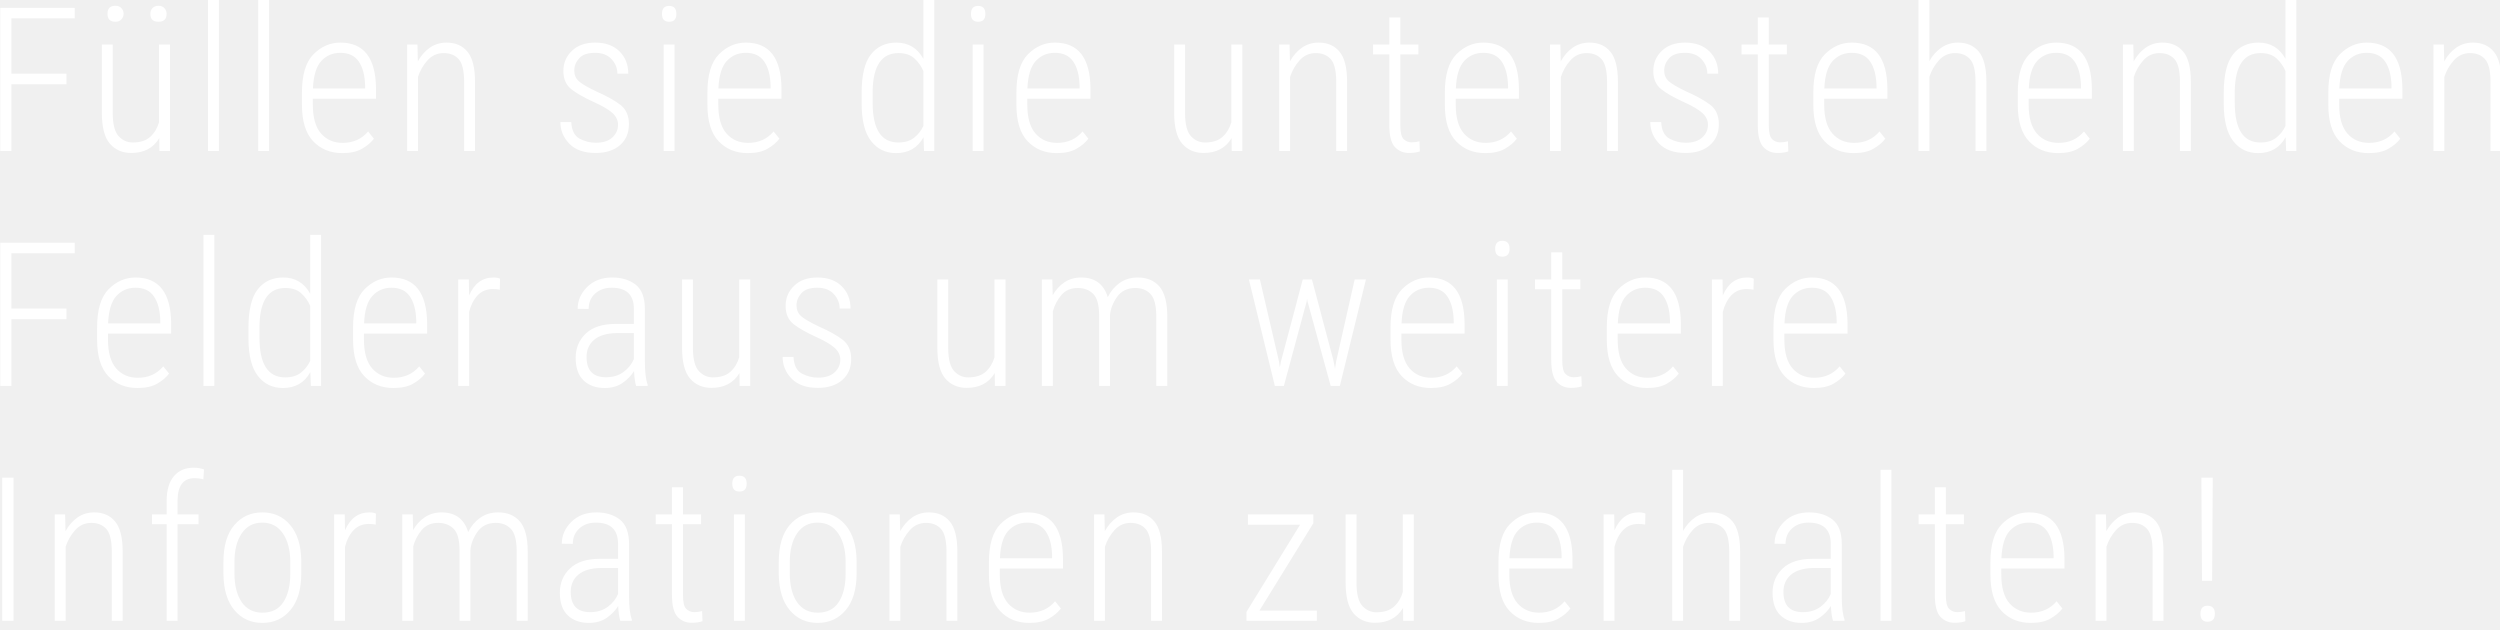
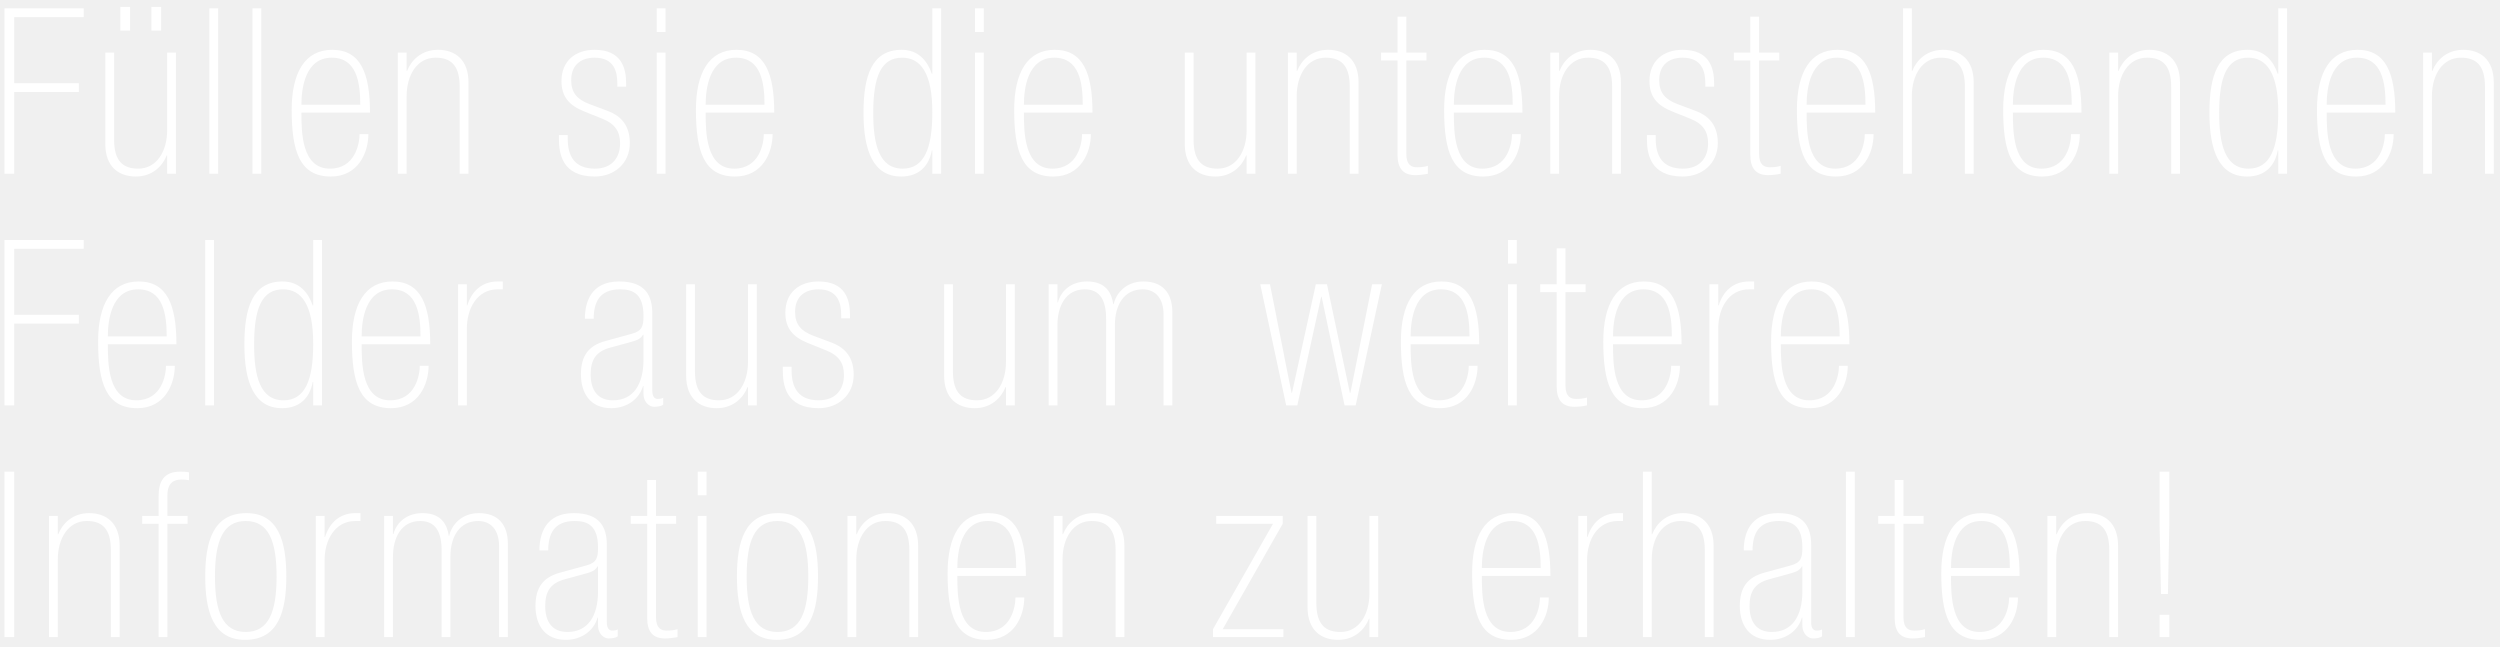
- <svg xmlns="http://www.w3.org/2000/svg" width="298px" height="75px" viewBox="0 0 298 75" version="1.1">
+ <svg xmlns="http://www.w3.org/2000/svg" width="259px" height="67px" viewBox="0 0 259 67" version="1.1">
  <defs />
-   <g id="MyRide-Copy-3" stroke="none" stroke-width="1" fill="none" fill-rule="evenodd" transform="translate(-102, -200)" font-family="RobotoCondensed-Light, Roboto Condensed" font-size="24" font-style="condensed" font-weight="300" letter-spacing="0.917">
-     <text id="Füllen-sie-die-unten" fill="#FFFFFF">
-       <tspan x="100" y="218">Füllen sie die untenstehenden</tspan>
-       <tspan x="100" y="246">Felder aus um weitere</tspan>
-       <tspan x="100" y="274">Informationen zu erhalten!</tspan>
-     </text>
+   <g id="MyRide-Copy-3" stroke="none" stroke-width="1" fill="none" fill-rule="evenodd" transform="translate(-101, -202)">
+     <path d="M101.464,220 L101.464,202.864 L109.672,202.864 L109.672,203.776 L102.472,203.776 L102.472,210.616 L109.168,210.616 L109.168,211.528 L102.472,211.528 L102.472,220 L101.464,220 Z M119.229,207.448 L119.229,220 L118.317,220 L118.317,218.104 L118.269,218.104 C117.837,219.208 116.781,220.288 115.077,220.288 C113.301,220.288 111.909,219.28 111.909,216.904 L111.909,207.448 L112.821,207.448 L112.821,216.472 C112.821,218.704 113.757,219.472 115.317,219.472 C117.237,219.472 118.317,217.672 118.317,215.488 L118.317,207.448 L119.229,207.448 Z M116.685,205.168 L116.685,202.72 L117.693,202.72 L117.693,205.168 L116.685,205.168 Z M113.469,205.168 L113.469,202.72 L114.477,202.72 L114.477,205.168 L113.469,205.168 Z M122.689,220 L122.689,202.864 L123.601,202.864 L123.601,220 L122.689,220 Z M127.158,220 L127.158,202.864 L128.07,202.864 L128.07,220 L127.158,220 Z M132.227,212.848 L138.323,212.848 C138.323,210.568 137.963,207.976 135.371,207.976 C132.587,207.976 132.227,211.216 132.227,212.848 Z M139.331,213.664 L132.227,213.664 C132.227,215.68 132.251,219.472 135.179,219.472 C137.819,219.472 138.251,216.832 138.251,215.896 L139.163,215.896 C139.163,217.816 138.107,220.288 135.275,220.288 C132.035,220.288 131.219,217.648 131.219,213.376 C131.219,209.536 132.587,207.16 135.419,207.16 C138.371,207.16 139.331,209.608 139.331,213.664 Z M142.215,220 L142.215,207.448 L143.127,207.448 L143.127,209.344 L143.175,209.344 C143.607,208.24 144.663,207.16 146.367,207.16 C148.143,207.16 149.535,208.168 149.535,210.544 L149.535,220 L148.623,220 L148.623,210.976 C148.623,208.744 147.687,207.976 146.127,207.976 C144.207,207.976 143.127,209.776 143.127,211.96 L143.127,220 L142.215,220 Z M165.865,210.976 L164.953,210.976 L164.953,210.616 C164.953,209.488 164.665,207.976 162.601,207.976 C161.281,207.976 160.177,208.648 160.177,210.304 C160.177,211.624 160.801,212.296 162.049,212.776 L163.969,213.496 C165.481,214.072 166.249,215.128 166.249,216.832 C166.249,218.944 164.617,220.288 162.625,220.288 C159.145,220.288 158.905,217.792 158.905,216.328 L158.905,215.992 L159.817,215.992 L159.817,216.4 C159.817,218.176 160.537,219.472 162.625,219.472 C164.473,219.472 165.241,218.248 165.241,216.856 C165.241,215.656 164.761,214.84 163.369,214.288 L161.521,213.544 C159.961,212.92 159.169,212.008 159.169,210.4 C159.169,208.312 160.609,207.16 162.601,207.16 C165.385,207.16 165.865,209.056 165.865,210.592 L165.865,210.976 Z M169.037,220 L169.037,207.448 L169.949,207.448 L169.949,220 L169.037,220 Z M169.037,205.312 L169.037,202.864 L169.949,202.864 L169.949,205.312 L169.037,205.312 Z M174.106,212.848 L180.202,212.848 C180.202,210.568 179.842,207.976 177.25,207.976 C174.466,207.976 174.106,211.216 174.106,212.848 Z M181.21,213.664 L174.106,213.664 C174.106,215.68 174.13,219.472 177.058,219.472 C179.698,219.472 180.13,216.832 180.13,215.896 L181.042,215.896 C181.042,217.816 179.986,220.288 177.154,220.288 C173.914,220.288 173.098,217.648 173.098,213.376 C173.098,209.536 174.466,207.16 177.298,207.16 C180.25,207.16 181.21,209.608 181.21,213.664 Z M197.587,220 L197.587,217.576 L197.539,217.576 C197.227,219.28 196.123,220.288 194.371,220.288 C191.443,220.288 190.459,217.576 190.459,213.688 C190.459,209.848 191.323,207.16 194.419,207.16 C196.147,207.16 197.083,208.312 197.539,209.656 L197.587,209.656 L197.587,202.864 L198.499,202.864 L198.499,220 L197.587,220 Z M191.467,213.688 C191.467,216.88 192.043,219.472 194.515,219.472 C196.747,219.472 197.587,217.36 197.587,213.688 C197.611,209.56 196.363,207.976 194.467,207.976 C192.307,207.976 191.467,209.872 191.467,213.688 Z M202.008,220 L202.008,207.448 L202.92,207.448 L202.92,220 L202.008,220 Z M202.008,205.312 L202.008,202.864 L202.92,202.864 L202.92,205.312 L202.008,205.312 Z M207.077,212.848 L213.173,212.848 C213.173,210.568 212.813,207.976 210.221,207.976 C207.437,207.976 207.077,211.216 207.077,212.848 Z M214.181,213.664 L207.077,213.664 C207.077,215.68 207.101,219.472 210.029,219.472 C212.669,219.472 213.101,216.832 213.101,215.896 L214.013,215.896 C214.013,217.816 212.957,220.288 210.125,220.288 C206.885,220.288 206.069,217.648 206.069,213.376 C206.069,209.536 207.437,207.16 210.269,207.16 C213.221,207.16 214.181,209.608 214.181,213.664 Z M231.062,207.448 L231.062,220 L230.15,220 L230.15,218.104 L230.102,218.104 C229.67,219.208 228.614,220.288 226.91,220.288 C225.134,220.288 223.742,219.28 223.742,216.904 L223.742,207.448 L224.654,207.448 L224.654,216.472 C224.654,218.704 225.59,219.472 227.15,219.472 C229.07,219.472 230.15,217.672 230.15,215.488 L230.15,207.448 L231.062,207.448 Z M234.427,220 L234.427,207.448 L235.339,207.448 L235.339,209.344 L235.387,209.344 C235.819,208.24 236.875,207.16 238.579,207.16 C240.355,207.16 241.747,208.168 241.747,210.544 L241.747,220 L240.835,220 L240.835,210.976 C240.835,208.744 239.899,207.976 238.339,207.976 C236.419,207.976 235.339,209.776 235.339,211.96 L235.339,220 L234.427,220 Z M244.079,208.264 L244.079,207.448 L245.783,207.448 L245.783,203.728 L246.695,203.728 L246.695,207.448 L248.783,207.448 L248.783,208.264 L246.695,208.264 L246.695,217.936 C246.695,219.136 247.271,219.328 247.799,219.328 C248.183,219.328 248.519,219.304 248.927,219.184 L248.927,220 C248.471,220.096 247.991,220.144 247.631,220.144 C246.335,220.144 245.783,219.4 245.783,218.032 L245.783,208.264 L244.079,208.264 Z M251.62,212.848 L257.716,212.848 C257.716,210.568 257.356,207.976 254.764,207.976 C251.98,207.976 251.62,211.216 251.62,212.848 Z M258.724,213.664 L251.62,213.664 C251.62,215.68 251.644,219.472 254.572,219.472 C257.212,219.472 257.644,216.832 257.644,215.896 L258.556,215.896 C258.556,217.816 257.5,220.288 254.668,220.288 C251.428,220.288 250.612,217.648 250.612,213.376 C250.612,209.536 251.98,207.16 254.812,207.16 C257.764,207.16 258.724,209.608 258.724,213.664 Z M261.609,220 L261.609,207.448 L262.521,207.448 L262.521,209.344 L262.569,209.344 C263.001,208.24 264.057,207.16 265.761,207.16 C267.537,207.16 268.929,208.168 268.929,210.544 L268.929,220 L268.017,220 L268.017,210.976 C268.017,208.744 267.081,207.976 265.521,207.976 C263.601,207.976 262.521,209.776 262.521,211.96 L262.521,220 L261.609,220 Z M278.581,210.976 L277.669,210.976 L277.669,210.616 C277.669,209.488 277.381,207.976 275.317,207.976 C273.997,207.976 272.893,208.648 272.893,210.304 C272.893,211.624 273.517,212.296 274.765,212.776 L276.685,213.496 C278.197,214.072 278.965,215.128 278.965,216.832 C278.965,218.944 277.333,220.288 275.341,220.288 C271.861,220.288 271.621,217.792 271.621,216.328 L271.621,215.992 L272.533,215.992 L272.533,216.4 C272.533,218.176 273.253,219.472 275.341,219.472 C277.189,219.472 277.957,218.248 277.957,216.856 C277.957,215.656 277.477,214.84 276.085,214.288 L274.237,213.544 C272.677,212.92 271.885,212.008 271.885,210.4 C271.885,208.312 273.325,207.16 275.317,207.16 C278.101,207.16 278.581,209.056 278.581,210.592 L278.581,210.976 Z M280.626,208.264 L280.626,207.448 L282.33,207.448 L282.33,203.728 L283.242,203.728 L283.242,207.448 L285.33,207.448 L285.33,208.264 L283.242,208.264 L283.242,217.936 C283.242,219.136 283.818,219.328 284.346,219.328 C284.73,219.328 285.066,219.304 285.474,219.184 L285.474,220 C285.018,220.096 284.538,220.144 284.178,220.144 C282.882,220.144 282.33,219.4 282.33,218.032 L282.33,208.264 L280.626,208.264 Z M288.167,212.848 L294.263,212.848 C294.263,210.568 293.903,207.976 291.311,207.976 C288.527,207.976 288.167,211.216 288.167,212.848 Z M295.271,213.664 L288.167,213.664 C288.167,215.68 288.191,219.472 291.119,219.472 C293.759,219.472 294.191,216.832 294.191,215.896 L295.103,215.896 C295.103,217.816 294.047,220.288 291.215,220.288 C287.975,220.288 287.159,217.648 287.159,213.376 C287.159,209.536 288.527,207.16 291.359,207.16 C294.311,207.16 295.271,209.608 295.271,213.664 Z M298.155,220 L298.155,202.864 L299.067,202.864 L299.067,209.344 L299.115,209.344 C299.547,208.24 300.603,207.16 302.307,207.16 C304.083,207.16 305.475,208.168 305.475,210.544 L305.475,220 L304.563,220 L304.563,210.976 C304.563,208.744 303.627,207.976 302.067,207.976 C300.147,207.976 299.067,209.776 299.067,211.96 L299.067,220 L298.155,220 Z M309.536,212.848 L315.632,212.848 C315.632,210.568 315.272,207.976 312.68,207.976 C309.896,207.976 309.536,211.216 309.536,212.848 Z M316.64,213.664 L309.536,213.664 C309.536,215.68 309.56,219.472 312.488,219.472 C315.128,219.472 315.56,216.832 315.56,215.896 L316.472,215.896 C316.472,217.816 315.416,220.288 312.584,220.288 C309.344,220.288 308.528,217.648 308.528,213.376 C308.528,209.536 309.896,207.16 312.728,207.16 C315.68,207.16 316.64,209.608 316.64,213.664 Z M319.525,220 L319.525,207.448 L320.437,207.448 L320.437,209.344 L320.485,209.344 C320.917,208.24 321.973,207.16 323.677,207.16 C325.453,207.16 326.845,208.168 326.845,210.544 L326.845,220 L325.933,220 L325.933,210.976 C325.933,208.744 324.997,207.976 323.437,207.976 C321.517,207.976 320.437,209.776 320.437,211.96 L320.437,220 L319.525,220 Z M337.025,220 L337.025,217.576 L336.977,217.576 C336.665,219.28 335.561,220.288 333.809,220.288 C330.881,220.288 329.897,217.576 329.897,213.688 C329.897,209.848 330.761,207.16 333.857,207.16 C335.585,207.16 336.521,208.312 336.977,209.656 L337.025,209.656 L337.025,202.864 L337.937,202.864 L337.937,220 L337.025,220 Z M330.905,213.688 C330.905,216.88 331.481,219.472 333.953,219.472 C336.185,219.472 337.025,217.36 337.025,213.688 C337.049,209.56 335.801,207.976 333.905,207.976 C331.745,207.976 330.905,209.872 330.905,213.688 Z M342.046,212.848 L348.142,212.848 C348.142,210.568 347.782,207.976 345.19,207.976 C342.406,207.976 342.046,211.216 342.046,212.848 Z M349.15,213.664 L342.046,213.664 C342.046,215.68 342.07,219.472 344.998,219.472 C347.638,219.472 348.07,216.832 348.07,215.896 L348.982,215.896 C348.982,217.816 347.926,220.288 345.094,220.288 C341.854,220.288 341.038,217.648 341.038,213.376 C341.038,209.536 342.406,207.16 345.238,207.16 C348.19,207.16 349.15,209.608 349.15,213.664 Z M352.035,220 L352.035,207.448 L352.947,207.448 L352.947,209.344 L352.995,209.344 C353.427,208.24 354.483,207.16 356.187,207.16 C357.963,207.16 359.355,208.168 359.355,210.544 L359.355,220 L358.443,220 L358.443,210.976 C358.443,208.744 357.507,207.976 355.947,207.976 C354.027,207.976 352.947,209.776 352.947,211.96 L352.947,220 L352.035,220 Z M101.464,244 L101.464,226.864 L109.672,226.864 L109.672,227.776 L102.472,227.776 L102.472,234.616 L109.168,234.616 L109.168,235.528 L102.472,235.528 L102.472,244 L101.464,244 Z M112.173,236.848 L118.269,236.848 C118.269,234.568 117.909,231.976 115.317,231.976 C112.533,231.976 112.173,235.216 112.173,236.848 Z M119.277,237.664 L112.173,237.664 C112.173,239.68 112.197,243.472 115.125,243.472 C117.765,243.472 118.197,240.832 118.197,239.896 L119.109,239.896 C119.109,241.816 118.053,244.288 115.221,244.288 C111.981,244.288 111.165,241.648 111.165,237.376 C111.165,233.536 112.533,231.16 115.365,231.16 C118.317,231.16 119.277,233.608 119.277,237.664 Z M122.257,244 L122.257,226.864 L123.169,226.864 L123.169,244 L122.257,244 Z M133.446,244 L133.446,241.576 L133.398,241.576 C133.086,243.28 131.982,244.288 130.23,244.288 C127.302,244.288 126.318,241.576 126.318,237.688 C126.318,233.848 127.182,231.16 130.278,231.16 C132.006,231.16 132.942,232.312 133.398,233.656 L133.446,233.656 L133.446,226.864 L134.358,226.864 L134.358,244 L133.446,244 Z M127.326,237.688 C127.326,240.88 127.902,243.472 130.374,243.472 C132.606,243.472 133.446,241.36 133.446,237.688 C133.47,233.56 132.222,231.976 130.326,231.976 C128.166,231.976 127.326,233.872 127.326,237.688 Z M138.467,236.848 L144.563,236.848 C144.563,234.568 144.203,231.976 141.611,231.976 C138.827,231.976 138.467,235.216 138.467,236.848 Z M145.571,237.664 L138.467,237.664 C138.467,239.68 138.491,243.472 141.419,243.472 C144.059,243.472 144.491,240.832 144.491,239.896 L145.403,239.896 C145.403,241.816 144.347,244.288 141.515,244.288 C138.275,244.288 137.459,241.648 137.459,237.376 C137.459,233.536 138.827,231.16 141.659,231.16 C144.611,231.16 145.571,233.608 145.571,237.664 Z M148.455,244 L148.455,231.448 L149.367,231.448 L149.367,233.632 L149.415,233.632 C149.871,232.192 150.903,231.16 152.559,231.16 L153.087,231.16 L153.087,231.976 L152.559,231.976 C150.423,231.976 149.367,233.968 149.367,236.032 L149.367,244 L148.455,244 Z M168.577,234.472 L168.577,242.488 C168.577,243.088 168.817,243.328 169.129,243.328 C169.345,243.328 169.537,243.304 169.705,243.208 L169.705,243.928 C169.513,244.072 169.153,244.144 168.745,244.144 C168.361,244.144 167.665,243.76 167.665,242.776 L167.665,241.984 L167.617,241.984 C167.257,243.28 166.009,244.288 164.329,244.288 C162.145,244.288 161.185,242.728 161.185,240.784 C161.185,238.888 161.953,237.808 163.729,237.328 L166.441,236.584 C167.521,236.296 167.665,235.792 167.665,234.736 C167.665,232.456 166.609,231.976 165.241,231.976 C163.129,231.976 162.505,233.296 162.505,235.024 L161.593,235.024 C161.593,233.32 162.217,231.16 165.145,231.16 C167.905,231.16 168.577,232.672 168.577,234.472 Z M167.665,239.272 L167.665,236.68 L167.617,236.68 C167.305,237.184 166.969,237.256 166.033,237.52 L164.185,238.024 C162.721,238.432 162.193,239.296 162.193,240.784 C162.193,242.416 162.913,243.472 164.497,243.472 C166.633,243.472 167.665,241.792 167.665,239.272 Z M179.405,231.448 L179.405,244 L178.493,244 L178.493,242.104 L178.445,242.104 C178.013,243.208 176.957,244.288 175.253,244.288 C173.477,244.288 172.085,243.28 172.085,240.904 L172.085,231.448 L172.997,231.448 L172.997,240.472 C172.997,242.704 173.933,243.472 175.493,243.472 C177.413,243.472 178.493,241.672 178.493,239.488 L178.493,231.448 L179.405,231.448 Z M189.058,234.976 L188.146,234.976 L188.146,234.616 C188.146,233.488 187.858,231.976 185.794,231.976 C184.474,231.976 183.37,232.648 183.37,234.304 C183.37,235.624 183.994,236.296 185.242,236.776 L187.162,237.496 C188.674,238.072 189.442,239.128 189.442,240.832 C189.442,242.944 187.81,244.288 185.818,244.288 C182.338,244.288 182.098,241.792 182.098,240.328 L182.098,239.992 L183.01,239.992 L183.01,240.4 C183.01,242.176 183.73,243.472 185.818,243.472 C187.666,243.472 188.434,242.248 188.434,240.856 C188.434,239.656 187.954,238.84 186.562,238.288 L184.714,237.544 C183.154,236.92 182.362,236.008 182.362,234.4 C182.362,232.312 183.802,231.16 185.794,231.16 C188.578,231.16 189.058,233.056 189.058,234.592 L189.058,234.976 Z M206.131,231.448 L206.131,244 L205.219,244 L205.219,242.104 L205.171,242.104 C204.739,243.208 203.683,244.288 201.979,244.288 C200.203,244.288 198.811,243.28 198.811,240.904 L198.811,231.448 L199.723,231.448 L199.723,240.472 C199.723,242.704 200.659,243.472 202.219,243.472 C204.139,243.472 205.219,241.672 205.219,239.488 L205.219,231.448 L206.131,231.448 Z M209.64,244 L209.64,231.448 L210.552,231.448 L210.552,233.32 L210.6,233.32 C210.96,232.024 212.064,231.16 213.624,231.16 C215.568,231.16 216.168,232.36 216.336,233.512 L216.384,233.512 C216.552,232.6 217.488,231.16 219.456,231.16 C221.448,231.16 222.456,232.36 222.456,234.352 L222.456,244 L221.544,244 L221.544,234.568 C221.544,232.888 220.68,231.976 219.384,231.976 C217.512,231.976 216.504,233.512 216.504,235.672 L216.504,244 L215.592,244 L215.592,235 C215.592,233.128 214.968,231.976 213.384,231.976 C211.416,231.976 210.552,233.704 210.552,235.672 L210.552,244 L209.64,244 Z M240.297,244 L237.921,232.744 L237.873,232.744 L235.401,244 L234.249,244 L231.561,231.448 L232.569,231.448 L234.801,242.704 L234.849,242.704 L237.321,231.448 L238.473,231.448 L240.849,242.704 L240.897,242.704 L243.153,231.448 L244.161,231.448 L241.449,244 L240.297,244 Z M247.142,236.848 L253.238,236.848 C253.238,234.568 252.878,231.976 250.286,231.976 C247.502,231.976 247.142,235.216 247.142,236.848 Z M254.246,237.664 L247.142,237.664 C247.142,239.68 247.166,243.472 250.094,243.472 C252.734,243.472 253.166,240.832 253.166,239.896 L254.078,239.896 C254.078,241.816 253.022,244.288 250.19,244.288 C246.95,244.288 246.134,241.648 246.134,237.376 C246.134,233.536 247.502,231.16 250.334,231.16 C253.286,231.16 254.246,233.608 254.246,237.664 Z M257.227,244 L257.227,231.448 L258.139,231.448 L258.139,244 L257.227,244 Z M257.227,229.312 L257.227,226.864 L258.139,226.864 L258.139,229.312 L257.227,229.312 Z M260.567,232.264 L260.567,231.448 L262.271,231.448 L262.271,227.728 L263.183,227.728 L263.183,231.448 L265.271,231.448 L265.271,232.264 L263.183,232.264 L263.183,241.936 C263.183,243.136 263.759,243.328 264.287,243.328 C264.671,243.328 265.007,243.304 265.415,243.184 L265.415,244 C264.959,244.096 264.479,244.144 264.119,244.144 C262.823,244.144 262.271,243.4 262.271,242.032 L262.271,232.264 L260.567,232.264 Z M268.108,236.848 L274.204,236.848 C274.204,234.568 273.844,231.976 271.252,231.976 C268.468,231.976 268.108,235.216 268.108,236.848 Z M275.212,237.664 L268.108,237.664 C268.108,239.68 268.132,243.472 271.06,243.472 C273.7,243.472 274.132,240.832 274.132,239.896 L275.044,239.896 C275.044,241.816 273.988,244.288 271.156,244.288 C267.916,244.288 267.1,241.648 267.1,237.376 C267.1,233.536 268.468,231.16 271.3,231.16 C274.252,231.16 275.212,233.608 275.212,237.664 Z M278.097,244 L278.097,231.448 L279.009,231.448 L279.009,233.632 L279.057,233.632 C279.513,232.192 280.545,231.16 282.201,231.16 L282.729,231.16 L282.729,231.976 L282.201,231.976 C280.065,231.976 279.009,233.968 279.009,236.032 L279.009,244 L278.097,244 Z M285.493,236.848 L291.589,236.848 C291.589,234.568 291.229,231.976 288.637,231.976 C285.853,231.976 285.493,235.216 285.493,236.848 Z M292.597,237.664 L285.493,237.664 C285.493,239.68 285.517,243.472 288.445,243.472 C291.085,243.472 291.517,240.832 291.517,239.896 L292.429,239.896 C292.429,241.816 291.373,244.288 288.541,244.288 C285.301,244.288 284.485,241.648 284.485,237.376 C284.485,233.536 285.853,231.16 288.685,231.16 C291.637,231.16 292.597,233.608 292.597,237.664 Z M101.464,268 L101.464,250.864 L102.472,250.864 L102.472,268 L101.464,268 Z M106.077,268 L106.077,255.448 L106.989,255.448 L106.989,257.344 L107.037,257.344 C107.469,256.24 108.525,255.16 110.229,255.16 C112.005,255.16 113.397,256.168 113.397,258.544 L113.397,268 L112.485,268 L112.485,258.976 C112.485,256.744 111.549,255.976 109.989,255.976 C108.069,255.976 106.989,257.776 106.989,259.96 L106.989,268 L106.077,268 Z M117.433,268 L117.433,256.264 L115.729,256.264 L115.729,255.448 L117.433,255.448 L117.433,253.36 C117.433,251.92 117.961,250.864 119.641,250.864 C119.929,250.864 120.265,250.864 120.577,250.936 L120.577,251.752 C120.361,251.704 120.121,251.68 119.785,251.68 C118.993,251.68 118.345,252.04 118.345,253.312 L118.345,255.448 L120.433,255.448 L120.433,256.264 L118.345,256.264 L118.345,268 L117.433,268 Z M130.662,261.712 C130.662,265.336 129.846,268.288 126.39,268.288 C123.078,268.288 122.262,265.336 122.262,261.712 C122.262,258.112 123.078,255.16 126.534,255.16 C129.846,255.16 130.662,258.112 130.662,261.712 Z M129.654,261.736 C129.654,258.112 128.862,255.976 126.462,255.976 C124.062,255.976 123.27,258.112 123.27,261.736 C123.27,265.336 124.062,267.472 126.462,267.472 C128.862,267.472 129.654,265.336 129.654,261.736 Z M133.715,268 L133.715,255.448 L134.627,255.448 L134.627,257.632 L134.675,257.632 C135.131,256.192 136.163,255.16 137.819,255.16 L138.347,255.16 L138.347,255.976 L137.819,255.976 C135.683,255.976 134.627,257.968 134.627,260.032 L134.627,268 L133.715,268 Z M140.799,268 L140.799,255.448 L141.711,255.448 L141.711,257.32 L141.759,257.32 C142.119,256.024 143.223,255.16 144.783,255.16 C146.727,255.16 147.327,256.36 147.495,257.512 L147.543,257.512 C147.711,256.6 148.647,255.16 150.615,255.16 C152.607,255.16 153.615,256.36 153.615,258.352 L153.615,268 L152.703,268 L152.703,258.568 C152.703,256.888 151.839,255.976 150.543,255.976 C148.671,255.976 147.663,257.512 147.663,259.672 L147.663,268 L146.751,268 L146.751,259 C146.751,257.128 146.127,255.976 144.543,255.976 C142.575,255.976 141.711,257.704 141.711,259.672 L141.711,268 L140.799,268 Z M163.868,258.472 L163.868,266.488 C163.868,267.088 164.108,267.328 164.42,267.328 C164.636,267.328 164.828,267.304 164.996,267.208 L164.996,267.928 C164.804,268.072 164.444,268.144 164.036,268.144 C163.652,268.144 162.956,267.76 162.956,266.776 L162.956,265.984 L162.908,265.984 C162.548,267.28 161.3,268.288 159.62,268.288 C157.436,268.288 156.476,266.728 156.476,264.784 C156.476,262.888 157.244,261.808 159.02,261.328 L161.732,260.584 C162.812,260.296 162.956,259.792 162.956,258.736 C162.956,256.456 161.9,255.976 160.532,255.976 C158.42,255.976 157.796,257.296 157.796,259.024 L156.884,259.024 C156.884,257.32 157.508,255.16 160.436,255.16 C163.196,255.16 163.868,256.672 163.868,258.472 Z M162.956,263.272 L162.956,260.68 L162.908,260.68 C162.596,261.184 162.26,261.256 161.324,261.52 L159.476,262.024 C158.012,262.432 157.484,263.296 157.484,264.784 C157.484,266.416 158.204,267.472 159.788,267.472 C161.924,267.472 162.956,265.792 162.956,263.272 Z M166.345,256.264 L166.345,255.448 L168.049,255.448 L168.049,251.728 L168.961,251.728 L168.961,255.448 L171.049,255.448 L171.049,256.264 L168.961,256.264 L168.961,265.936 C168.961,267.136 169.537,267.328 170.065,267.328 C170.449,267.328 170.785,267.304 171.193,267.184 L171.193,268 C170.737,268.096 170.257,268.144 169.897,268.144 C168.601,268.144 168.049,267.4 168.049,266.032 L168.049,256.264 L166.345,256.264 Z M173.285,268 L173.285,255.448 L174.197,255.448 L174.197,268 L173.285,268 Z M173.285,253.312 L173.285,250.864 L174.197,250.864 L174.197,253.312 L173.285,253.312 Z M185.746,261.712 C185.746,265.336 184.93,268.288 181.474,268.288 C178.162,268.288 177.346,265.336 177.346,261.712 C177.346,258.112 178.162,255.16 181.618,255.16 C184.93,255.16 185.746,258.112 185.746,261.712 Z M184.738,261.736 C184.738,258.112 183.946,255.976 181.546,255.976 C179.146,255.976 178.354,258.112 178.354,261.736 C178.354,265.336 179.146,267.472 181.546,267.472 C183.946,267.472 184.738,265.336 184.738,261.736 Z M188.799,268 L188.799,255.448 L189.711,255.448 L189.711,257.344 L189.759,257.344 C190.191,256.24 191.247,255.16 192.951,255.16 C194.727,255.16 196.119,256.168 196.119,258.544 L196.119,268 L195.207,268 L195.207,258.976 C195.207,256.744 194.271,255.976 192.711,255.976 C190.791,255.976 189.711,257.776 189.711,259.96 L189.711,268 L188.799,268 Z M200.179,260.848 L206.275,260.848 C206.275,258.568 205.915,255.976 203.323,255.976 C200.539,255.976 200.179,259.216 200.179,260.848 Z M207.283,261.664 L200.179,261.664 C200.179,263.68 200.203,267.472 203.131,267.472 C205.771,267.472 206.203,264.832 206.203,263.896 L207.115,263.896 C207.115,265.816 206.059,268.288 203.227,268.288 C199.987,268.288 199.171,265.648 199.171,261.376 C199.171,257.536 200.539,255.16 203.371,255.16 C206.323,255.16 207.283,257.608 207.283,261.664 Z M210.168,268 L210.168,255.448 L211.08,255.448 L211.08,257.344 L211.128,257.344 C211.56,256.24 212.616,255.16 214.32,255.16 C216.096,255.16 217.488,256.168 217.488,258.544 L217.488,268 L216.576,268 L216.576,258.976 C216.576,256.744 215.64,255.976 214.08,255.976 C212.16,255.976 211.08,257.776 211.08,259.96 L211.08,268 L210.168,268 Z M226.665,268 L226.665,267.184 L232.881,256.264 L227.001,256.264 L227.001,255.448 L233.889,255.448 L233.889,256.264 L227.673,267.184 L233.961,267.184 L233.961,268 L226.665,268 Z M243.782,255.448 L243.782,268 L242.87,268 L242.87,266.104 L242.822,266.104 C242.39,267.208 241.334,268.288 239.63,268.288 C237.854,268.288 236.462,267.28 236.462,264.904 L236.462,255.448 L237.374,255.448 L237.374,264.472 C237.374,266.704 238.31,267.472 239.87,267.472 C241.79,267.472 242.87,265.672 242.87,263.488 L242.87,255.448 L243.782,255.448 Z M254.519,260.848 L260.615,260.848 C260.615,258.568 260.255,255.976 257.663,255.976 C254.879,255.976 254.519,259.216 254.519,260.848 Z M261.623,261.664 L254.519,261.664 C254.519,263.68 254.543,267.472 257.471,267.472 C260.111,267.472 260.543,264.832 260.543,263.896 L261.455,263.896 C261.455,265.816 260.399,268.288 257.567,268.288 C254.327,268.288 253.511,265.648 253.511,261.376 C253.511,257.536 254.879,255.16 257.711,255.16 C260.663,255.16 261.623,257.608 261.623,261.664 Z M264.508,268 L264.508,255.448 L265.42,255.448 L265.42,257.632 L265.468,257.632 C265.924,256.192 266.956,255.16 268.612,255.16 L269.14,255.16 L269.14,255.976 L268.612,255.976 C266.476,255.976 265.42,257.968 265.42,260.032 L265.42,268 L264.508,268 Z M271.209,268 L271.209,250.864 L272.121,250.864 L272.121,257.344 L272.169,257.344 C272.601,256.24 273.657,255.16 275.361,255.16 C277.137,255.16 278.529,256.168 278.529,258.544 L278.529,268 L277.617,268 L277.617,258.976 C277.617,256.744 276.681,255.976 275.121,255.976 C273.201,255.976 272.121,257.776 272.121,259.96 L272.121,268 L271.209,268 Z M288.637,258.472 L288.637,266.488 C288.637,267.088 288.877,267.328 289.189,267.328 C289.405,267.328 289.597,267.304 289.765,267.208 L289.765,267.928 C289.573,268.072 289.213,268.144 288.805,268.144 C288.421,268.144 287.725,267.76 287.725,266.776 L287.725,265.984 L287.677,265.984 C287.317,267.28 286.069,268.288 284.389,268.288 C282.205,268.288 281.245,266.728 281.245,264.784 C281.245,262.888 282.013,261.808 283.789,261.328 L286.501,260.584 C287.581,260.296 287.725,259.792 287.725,258.736 C287.725,256.456 286.669,255.976 285.301,255.976 C283.189,255.976 282.565,257.296 282.565,259.024 L281.653,259.024 C281.653,257.32 282.277,255.16 285.205,255.16 C287.965,255.16 288.637,256.672 288.637,258.472 Z M287.725,263.272 L287.725,260.68 L287.677,260.68 C287.365,261.184 287.029,261.256 286.093,261.52 L284.245,262.024 C282.781,262.432 282.253,263.296 282.253,264.784 C282.253,266.416 282.973,267.472 284.557,267.472 C286.693,267.472 287.725,265.792 287.725,263.272 Z M292.242,268 L292.242,250.864 L293.154,250.864 L293.154,268 L292.242,268 Z M295.583,256.264 L295.583,255.448 L297.287,255.448 L297.287,251.728 L298.199,251.728 L298.199,255.448 L300.287,255.448 L300.287,256.264 L298.199,256.264 L298.199,265.936 C298.199,267.136 298.775,267.328 299.303,267.328 C299.687,267.328 300.023,267.304 300.431,267.184 L300.431,268 C299.975,268.096 299.495,268.144 299.135,268.144 C297.839,268.144 297.287,267.4 297.287,266.032 L297.287,256.264 L295.583,256.264 Z M303.123,260.848 L309.219,260.848 C309.219,258.568 308.859,255.976 306.267,255.976 C303.483,255.976 303.123,259.216 303.123,260.848 Z M310.227,261.664 L303.123,261.664 C303.123,263.68 303.147,267.472 306.075,267.472 C308.715,267.472 309.147,264.832 309.147,263.896 L310.059,263.896 C310.059,265.816 309.003,268.288 306.171,268.288 C302.931,268.288 302.115,265.648 302.115,261.376 C302.115,257.536 303.483,255.16 306.315,255.16 C309.267,255.16 310.227,257.608 310.227,261.664 Z M313.112,268 L313.112,255.448 L314.024,255.448 L314.024,257.344 L314.072,257.344 C314.504,256.24 315.56,255.16 317.264,255.16 C319.04,255.16 320.432,256.168 320.432,258.544 L320.432,268 L319.52,268 L319.52,258.976 C319.52,256.744 318.584,255.976 317.024,255.976 C315.104,255.976 314.024,257.776 314.024,259.96 L314.024,268 L313.112,268 Z M324.733,250.864 L325.741,250.864 L325.741,256.384 L325.597,263.536 L324.877,263.536 L324.733,256.384 L324.733,250.864 Z M324.733,268 L324.733,265.696 L325.741,265.696 L325.741,268 L324.733,268 Z" id="Füllen-sie-die-unten" fill="#FFFFFF" />
  </g>
</svg>
